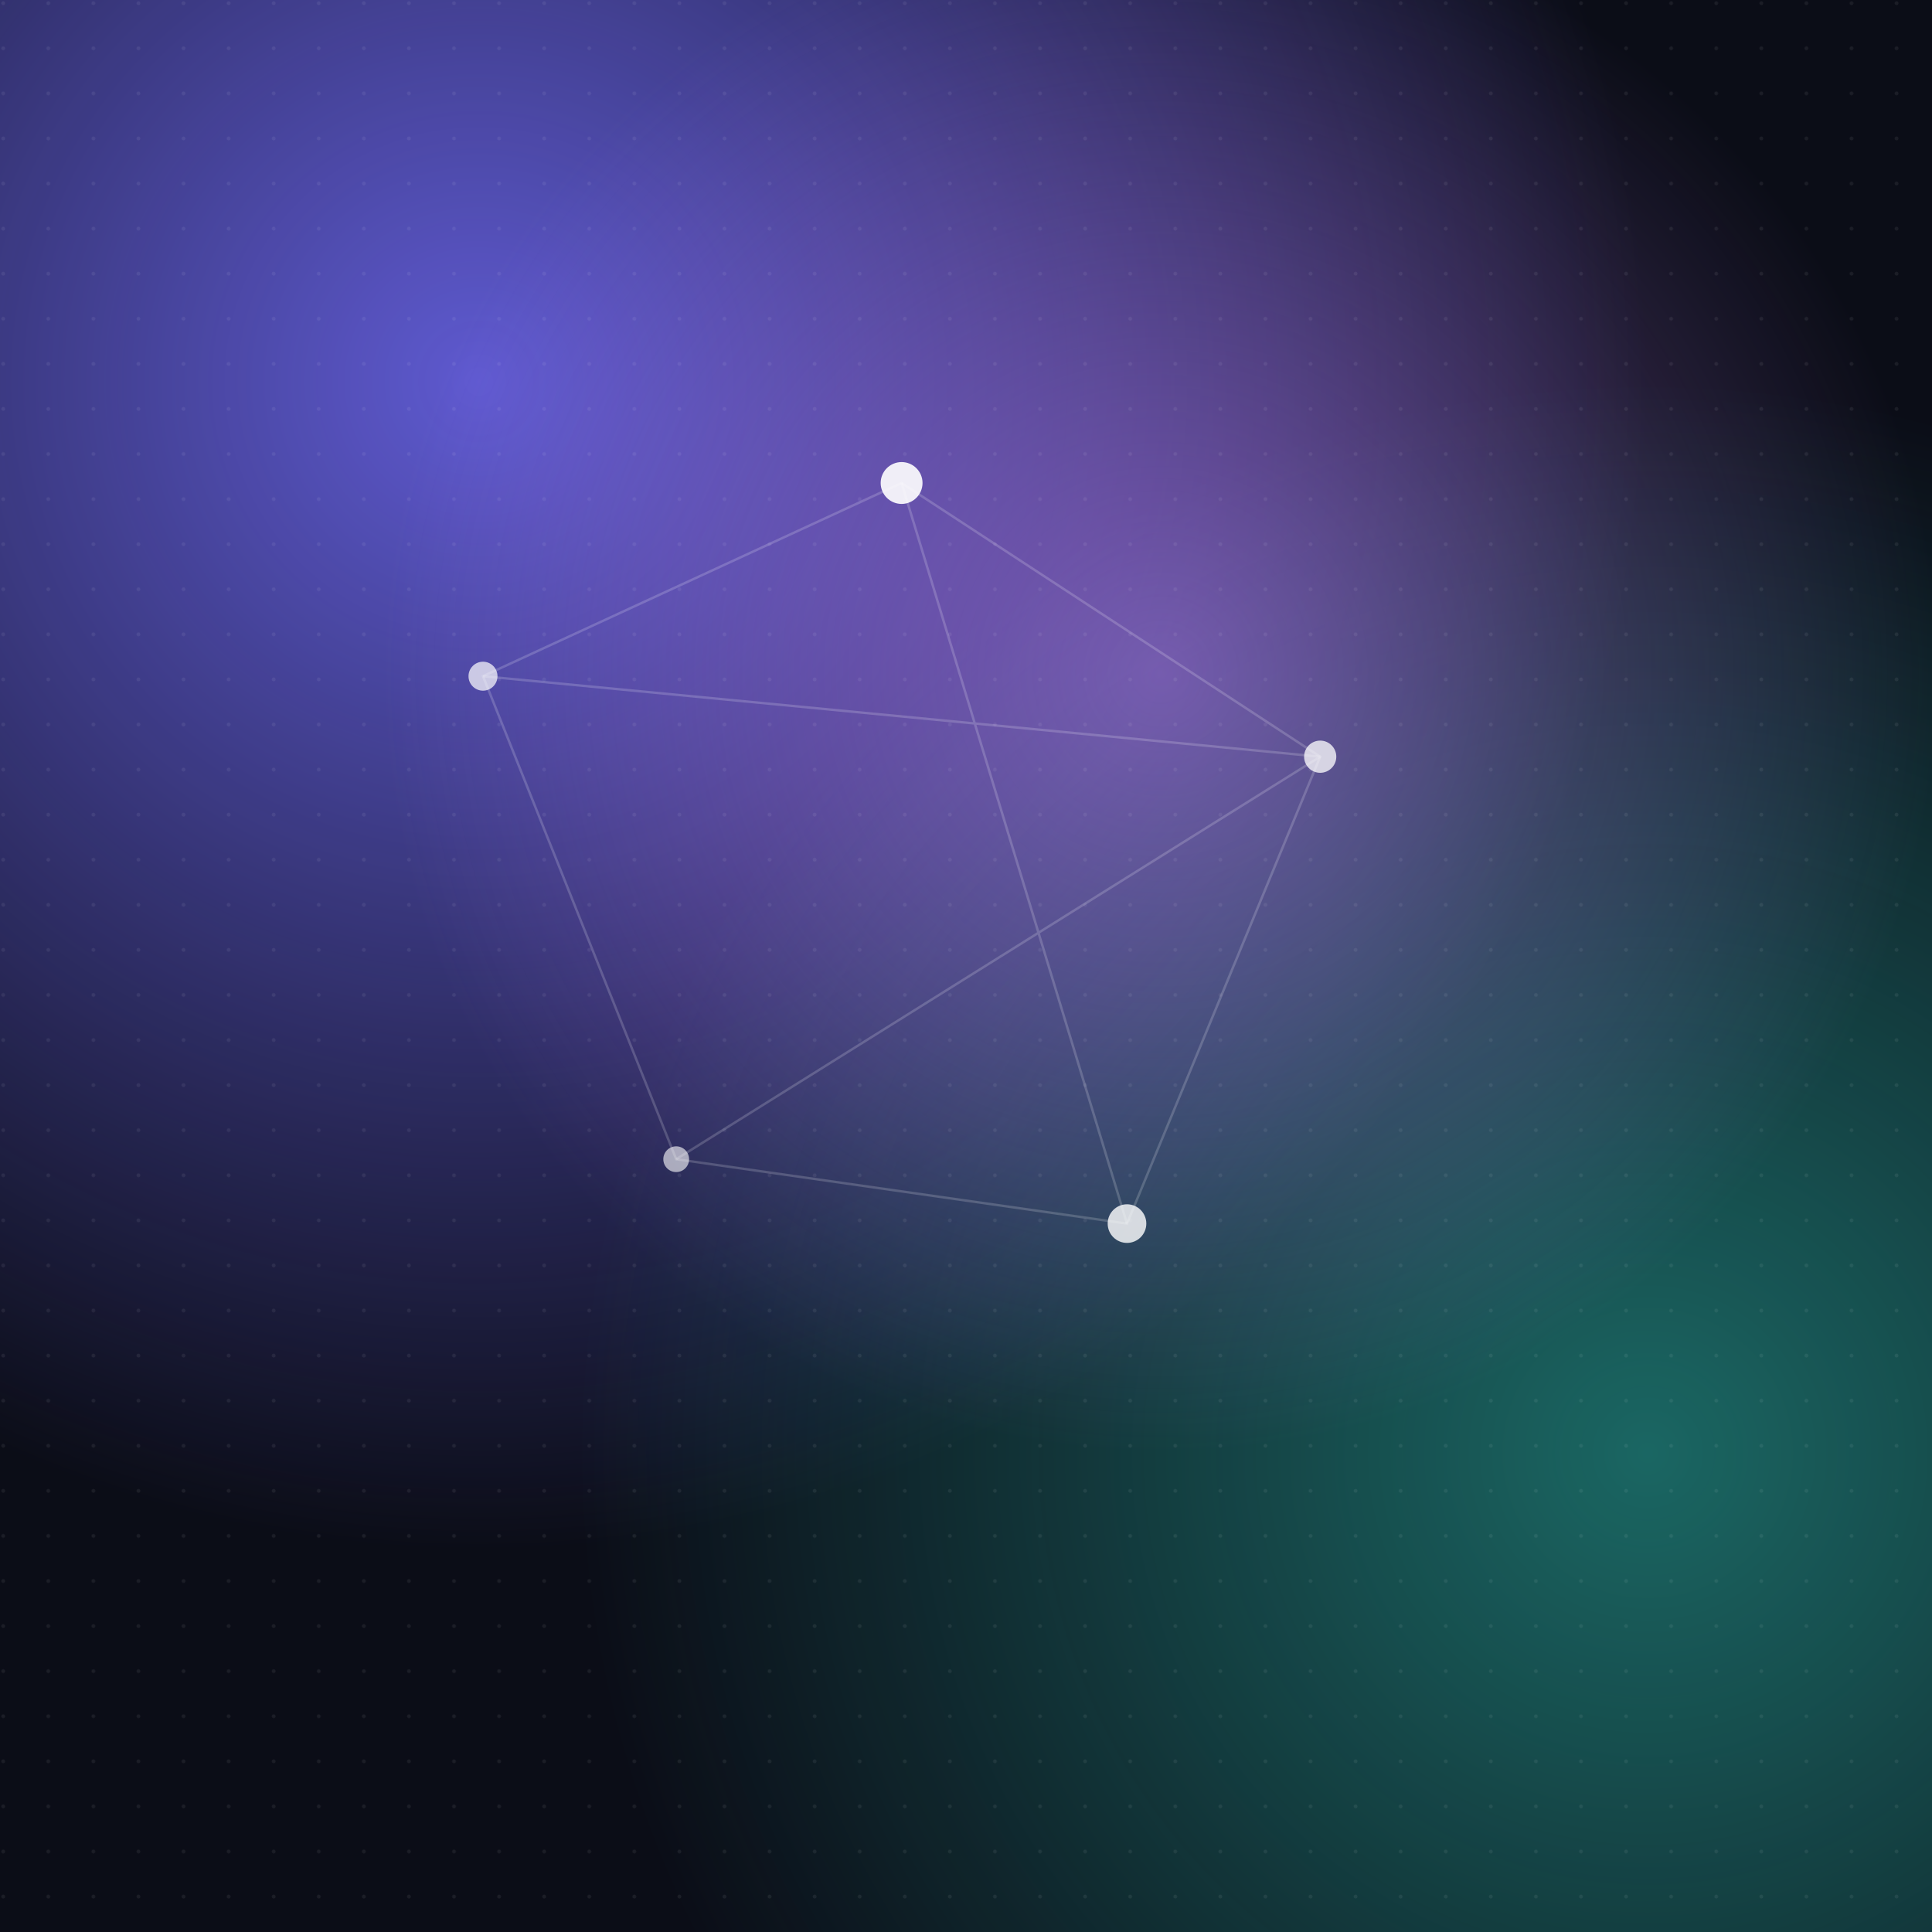
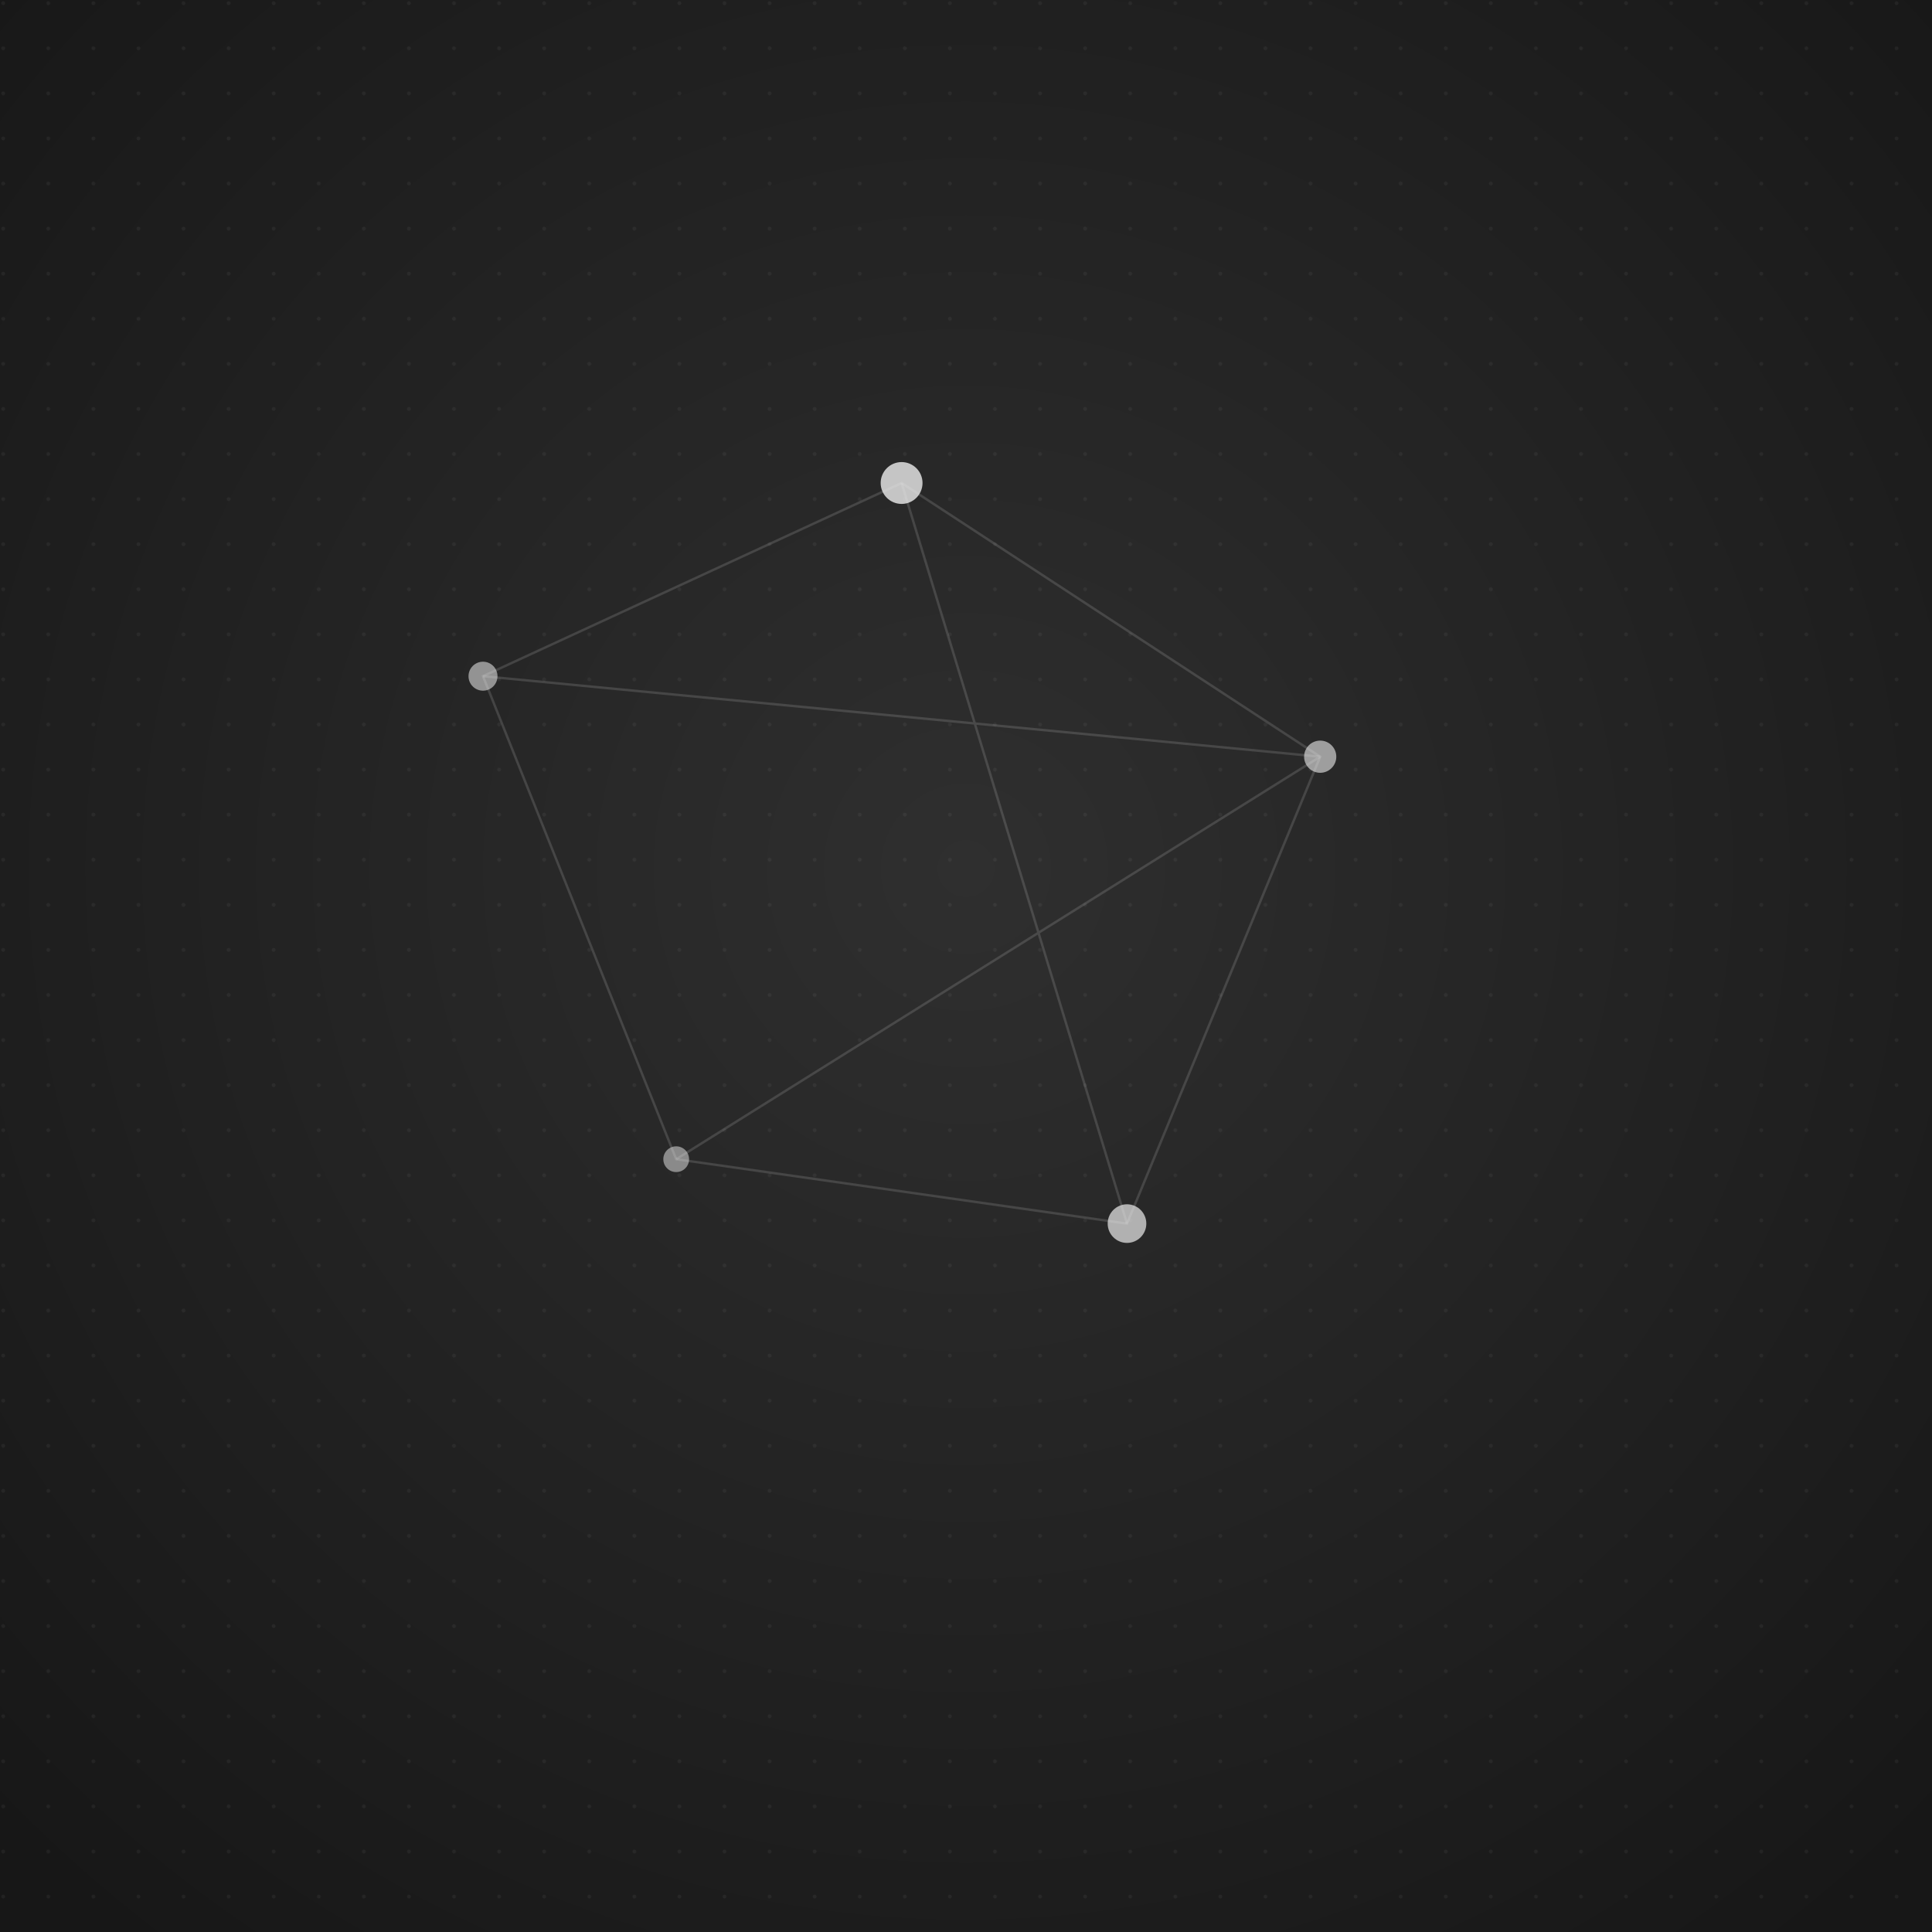
<svg xmlns="http://www.w3.org/2000/svg" width="1200" height="1200" viewBox="0 0 1200 1200">
  <defs>
-     <radialGradient id="g1" cx="25%" cy="20%" r="60%">
-       <stop offset="0" stop-color="#6D67F0" stop-opacity="0.85" />
-       <stop offset="1" stop-color="#6D67F0" stop-opacity="0" />
-     </radialGradient>
-     <radialGradient id="g2" cx="85%" cy="75%" r="55%">
-       <stop offset="0" stop-color="#2DD4BF" stop-opacity="0.45" />
-       <stop offset="1" stop-color="#2DD4BF" stop-opacity="0" />
-     </radialGradient>
-     <radialGradient id="g3" cx="60%" cy="35%" r="40%">
-       <stop offset="0" stop-color="#C084FC" stop-opacity="0.5" />
-       <stop offset="1" stop-color="#C084FC" stop-opacity="0" />
+     <radialGradient id="g" cx="50%" cy="45%" r="70%">
+       <stop offset="0" stop-color="#2F2F2F" />
+       <stop offset="1" stop-color="#171717" />
    </radialGradient>
    <pattern id="dots" width="28" height="28" patternUnits="userSpaceOnUse">
-       <circle cx="2" cy="2" r="1.2" fill="#ffffff" opacity="0.07" />
+       <circle cx="2" cy="2" r="1.2" fill="#ffffff" opacity="0.05" />
    </pattern>
  </defs>
-   <rect width="1200" height="1200" fill="#0B0D17" />
-   <rect width="1200" height="1200" fill="url(#g1)" />
-   <rect width="1200" height="1200" fill="url(#g2)" />
-   <rect width="1200" height="1200" fill="url(#g3)" />
+   <rect width="1200" height="1200" fill="url(#g)" />
  <rect width="1200" height="1200" fill="url(#dots)" />
-   <g stroke="#ffffff" stroke-opacity="0.18" stroke-width="1.5" fill="none">
+   <g stroke="#ffffff" stroke-opacity="0.14" stroke-width="1.5" fill="none">
    <path d="M300 420 L560 300 L820 470 L700 760 L420 720 Z" />
    <path d="M560 300 L700 760 M300 420 L820 470 M420 720 L820 470" />
  </g>
-   <g fill="#ffffff">
-     <circle cx="300" cy="420" r="9" fill-opacity="0.7" />
-     <circle cx="560" cy="300" r="13" fill-opacity="0.9" />
-     <circle cx="820" cy="470" r="10" fill-opacity="0.75" />
-     <circle cx="700" cy="760" r="12" fill-opacity="0.8" />
-     <circle cx="420" cy="720" r="8" fill-opacity="0.6" />
+   <g fill="#ECECEC">
+     <circle cx="300" cy="420" r="9" fill-opacity="0.55" />
+     <circle cx="560" cy="300" r="13" fill-opacity="0.8" />
+     <circle cx="820" cy="470" r="10" fill-opacity="0.6" />
+     <circle cx="700" cy="760" r="12" fill-opacity="0.7" />
+     <circle cx="420" cy="720" r="8" fill-opacity="0.5" />
  </g>
</svg>
